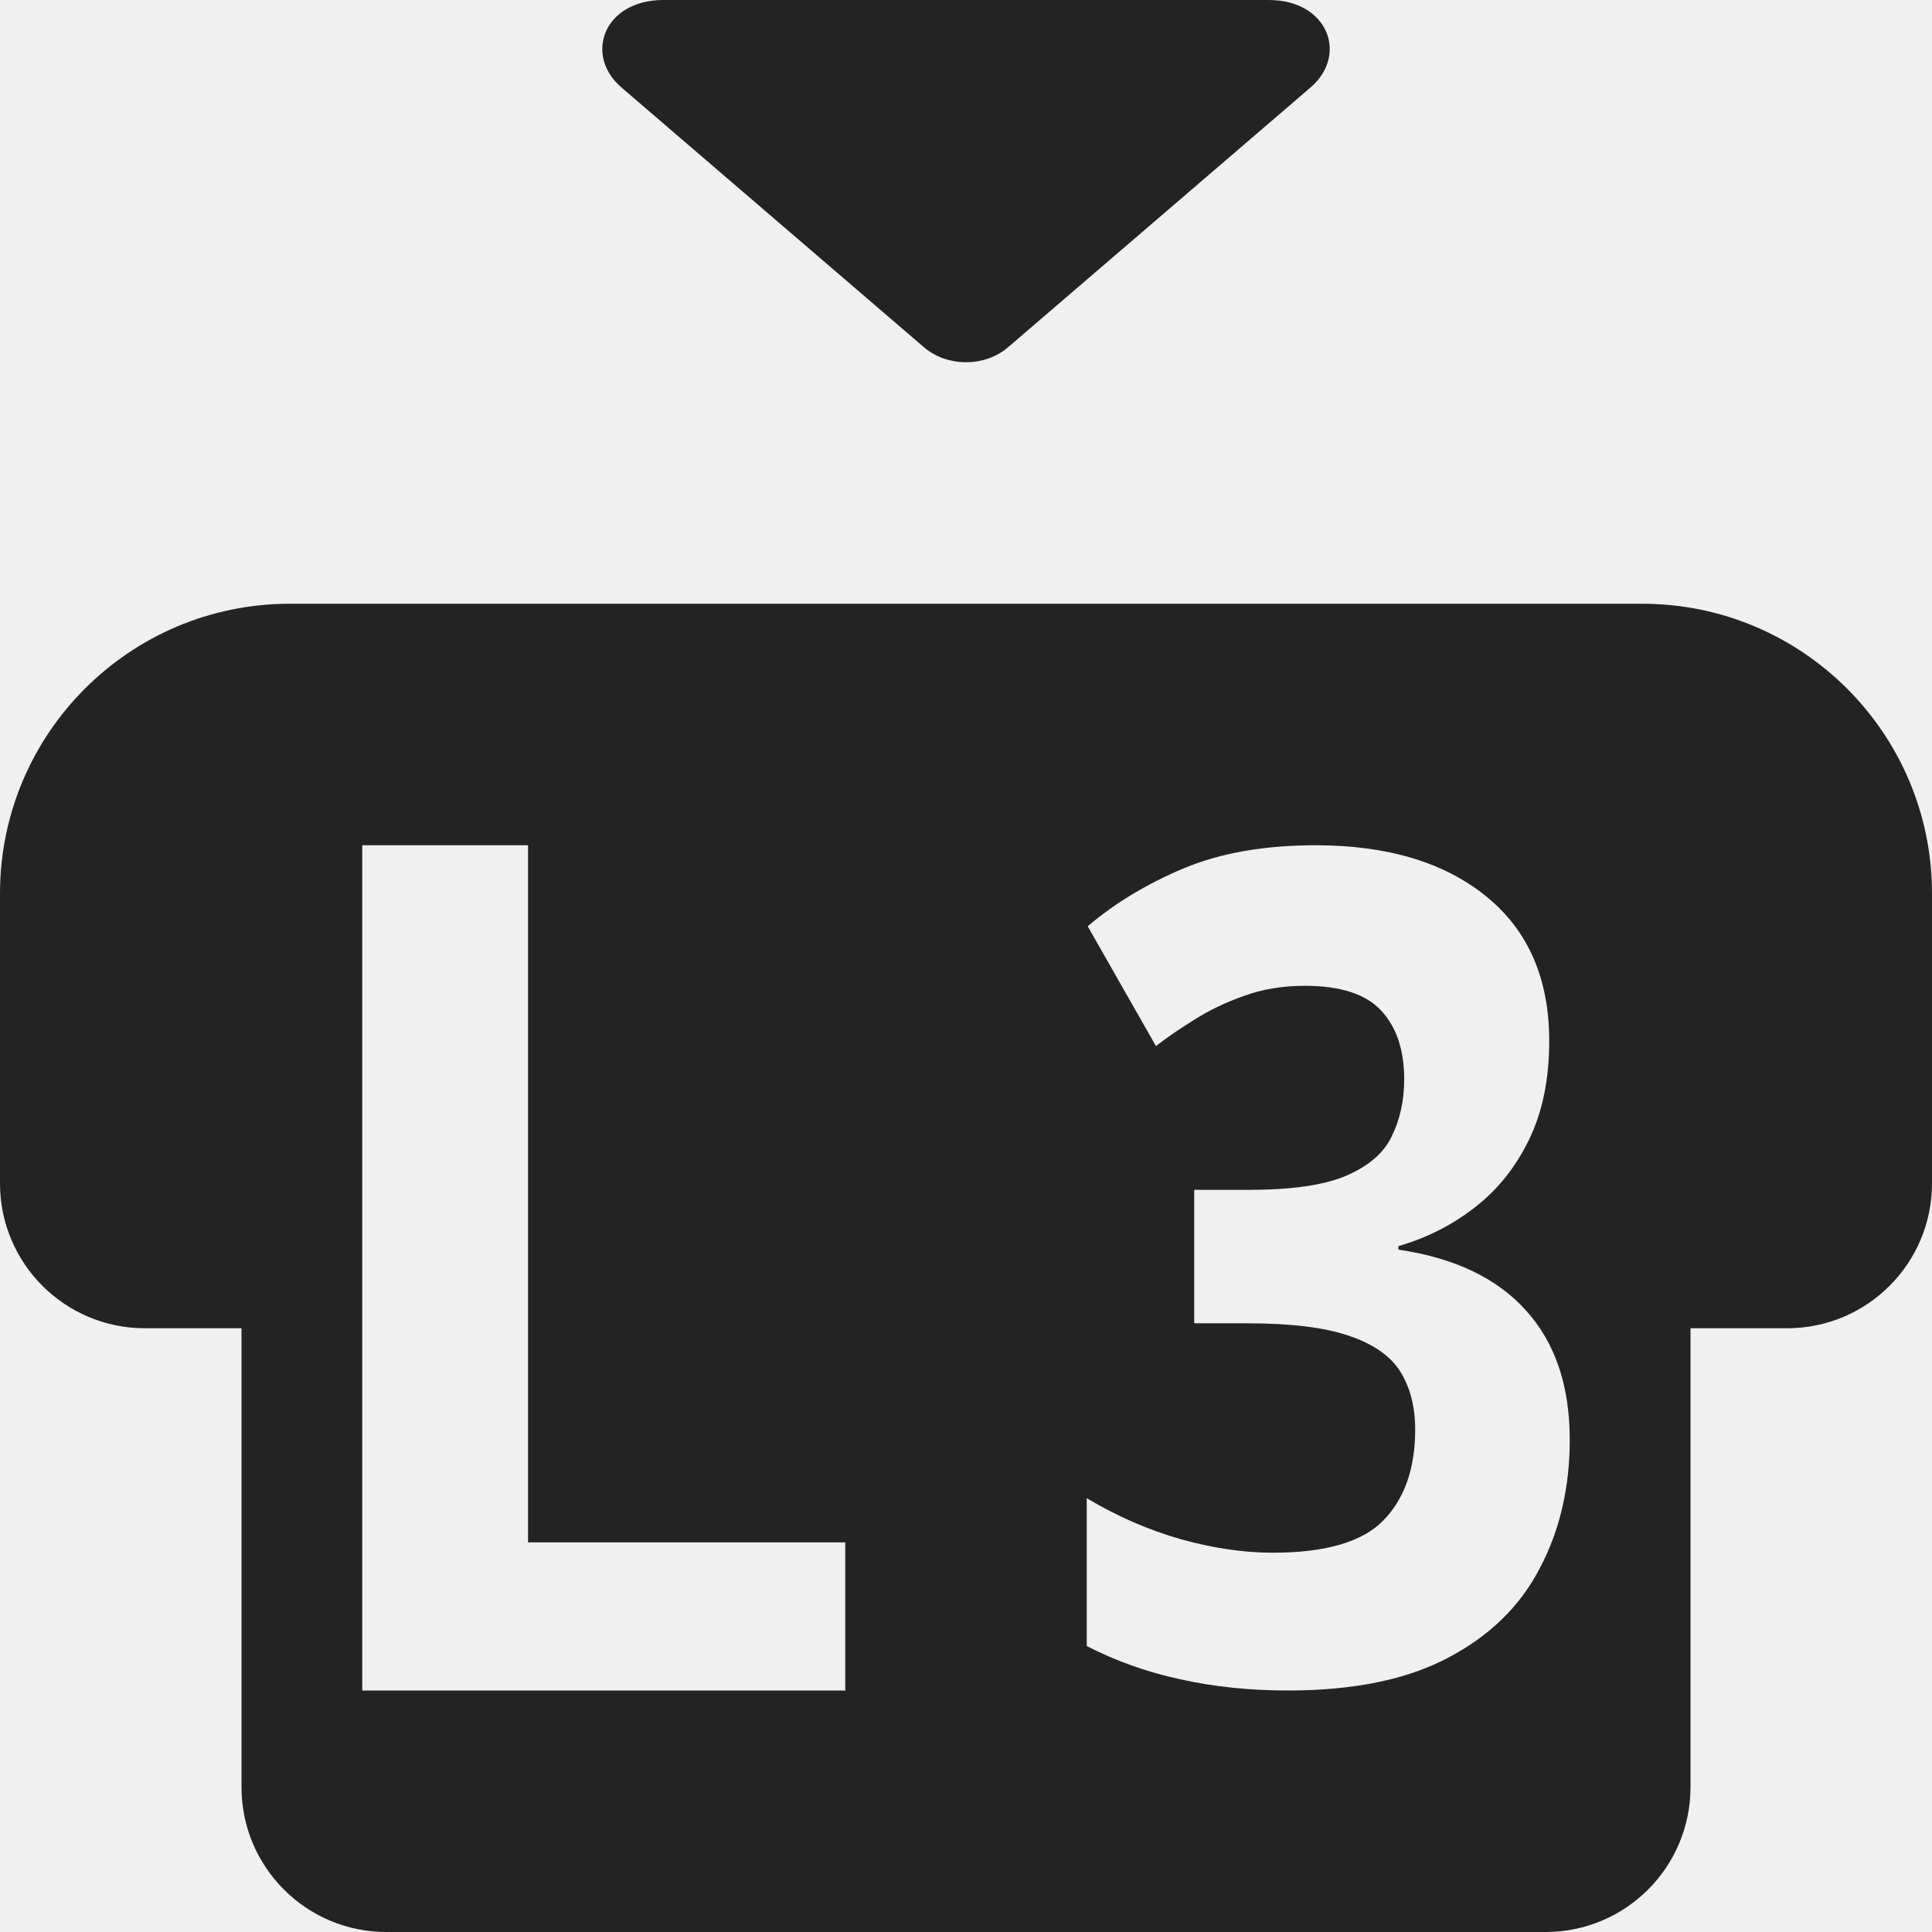
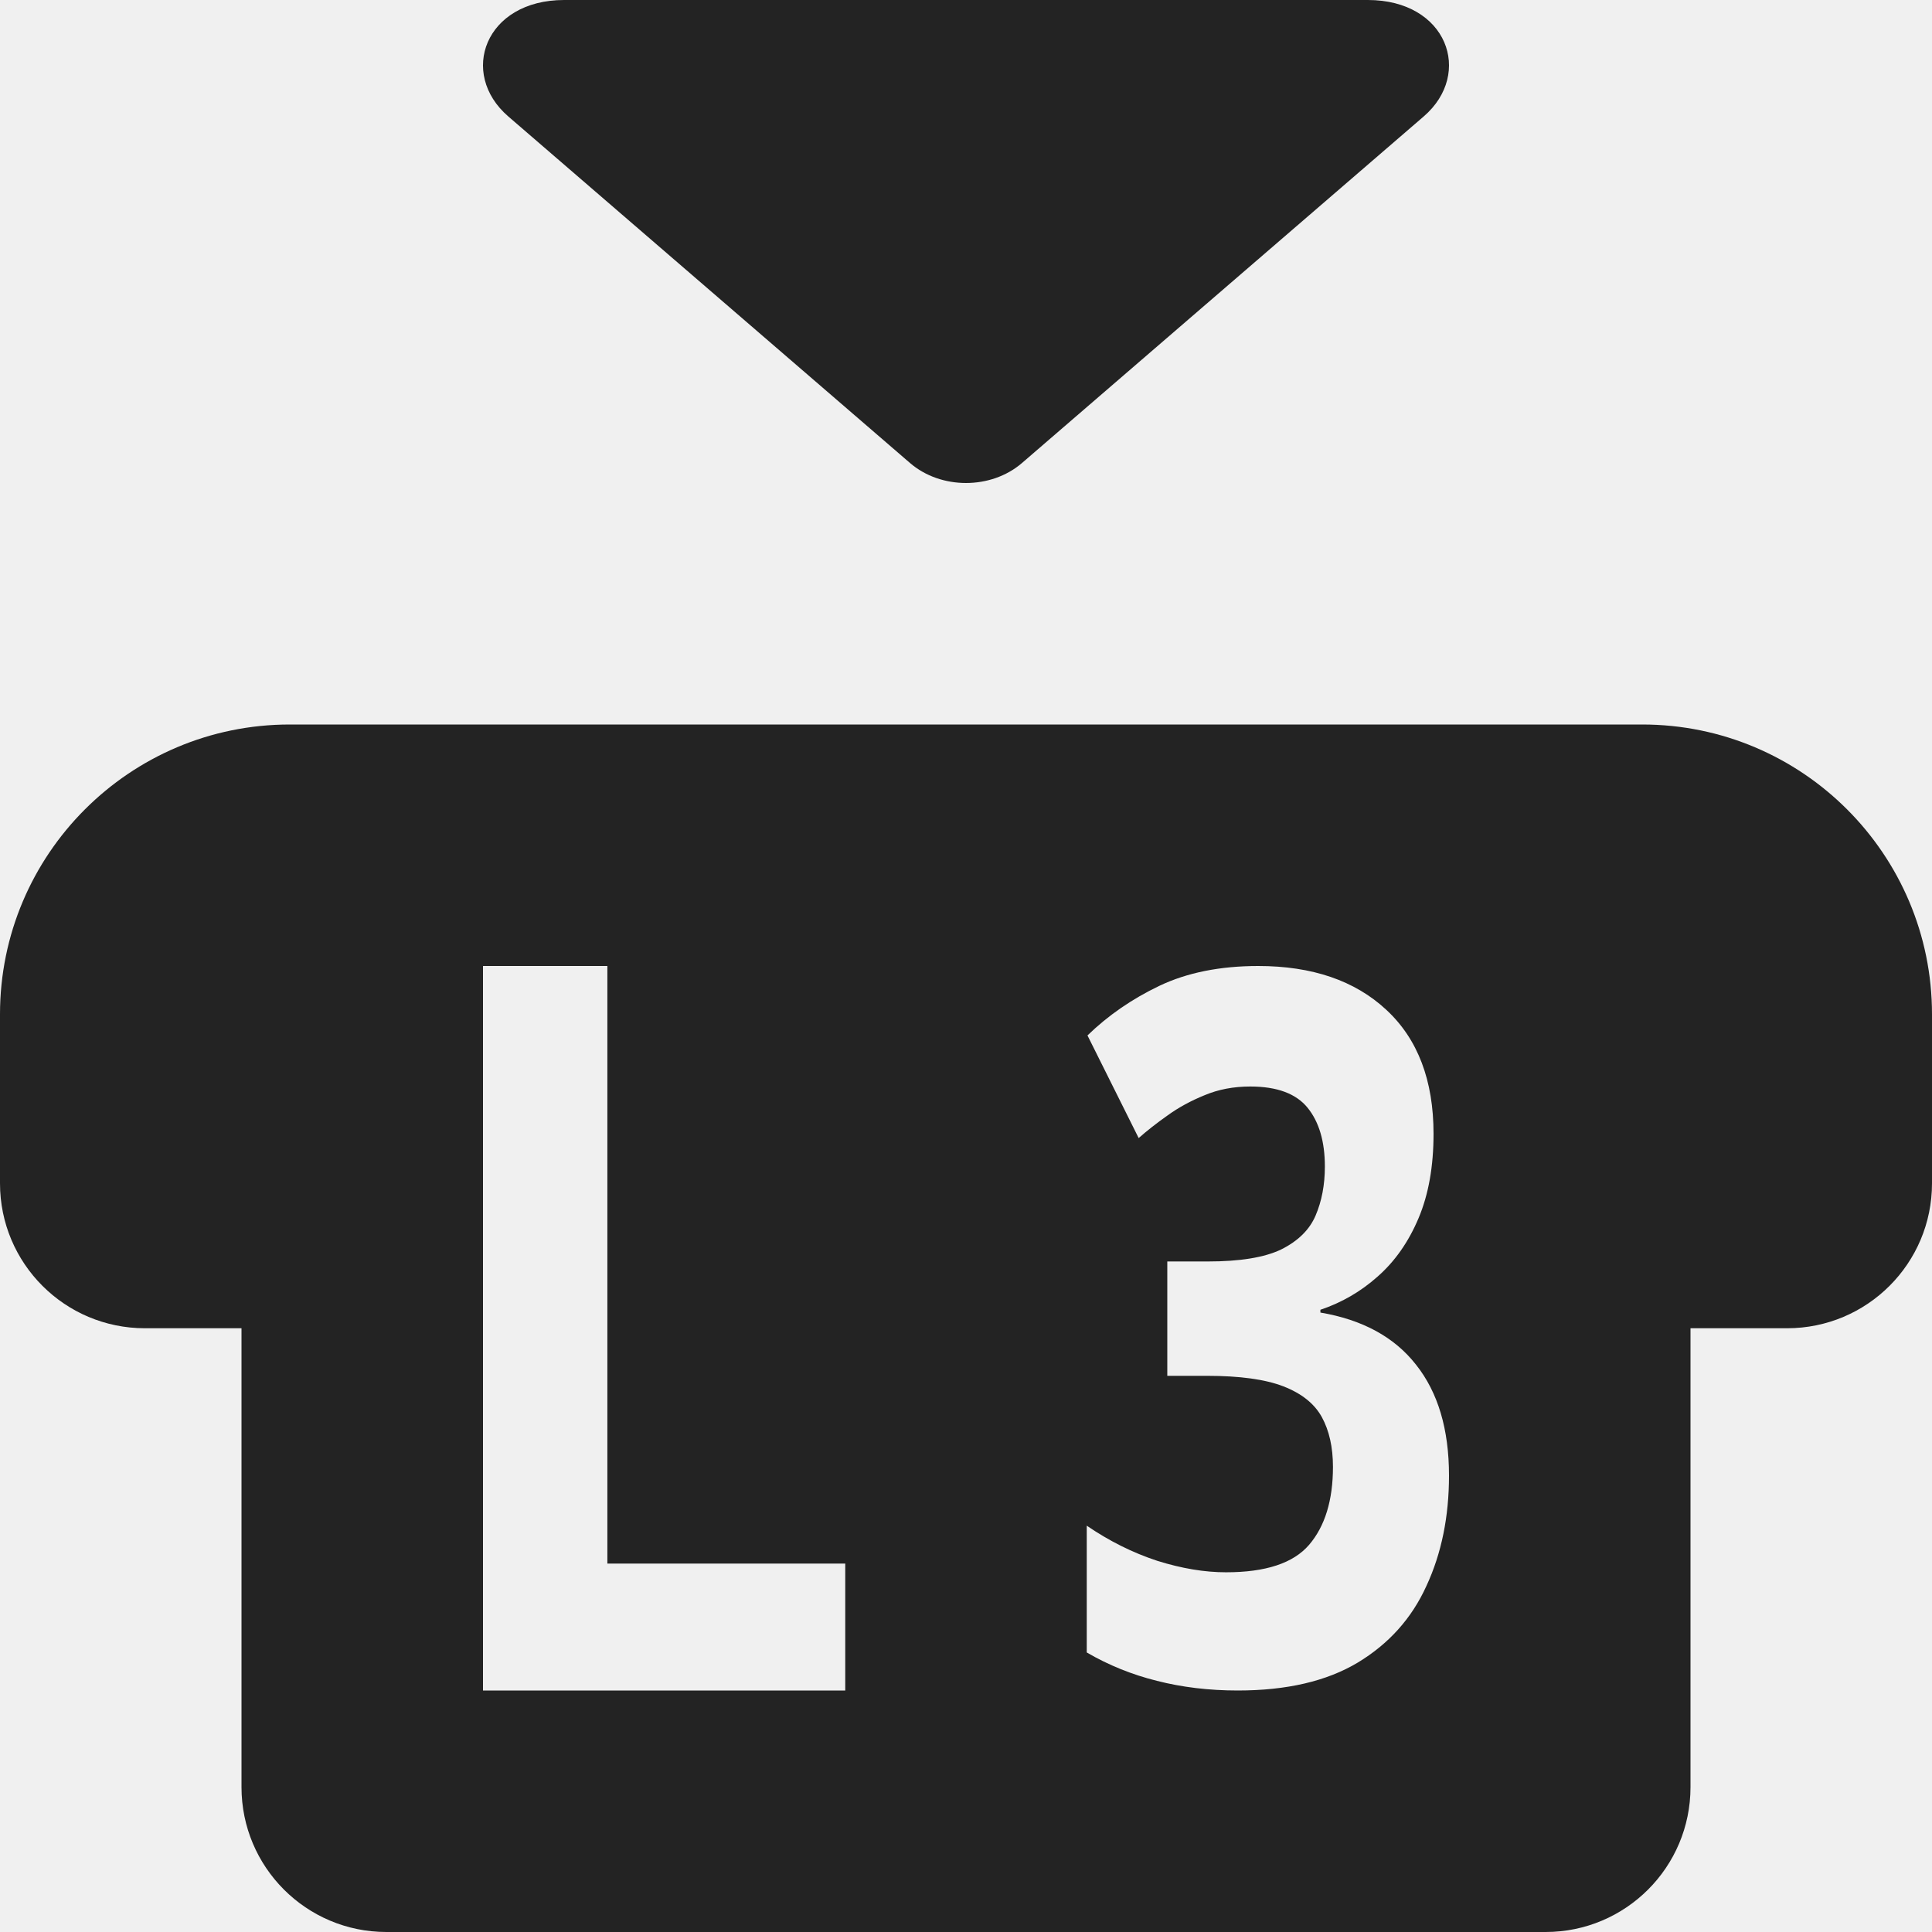
<svg xmlns="http://www.w3.org/2000/svg" width="16" height="16" viewBox="0 0 16 16" fill="none">
  <g clip-path="url(#clip0_2059_15920)">
-     <path d="M13.6 5C14.925 5 16 6.075 16 7.4V9.8C16 10.463 15.463 11 14.8 11H14V14.8C14 15.463 13.463 16 12.8 16H3.2C2.537 16 2 15.463 2 14.8V11H1.2C0.537 11 0 10.463 0 9.8V7.4C0 6.075 1.075 5 2.4 5H13.6ZM3 14H7V12.773H4.373V7H3V14ZM10.894 7C10.472 7 10.108 7.064 9.803 7.191C9.5 7.319 9.234 7.478 9.008 7.671L9.573 8.663C9.665 8.592 9.772 8.518 9.894 8.443C10.015 8.366 10.151 8.301 10.301 8.248C10.454 8.192 10.622 8.164 10.807 8.164C11.101 8.164 11.312 8.233 11.438 8.369C11.565 8.506 11.629 8.695 11.629 8.938C11.629 9.114 11.594 9.272 11.525 9.412C11.46 9.549 11.333 9.658 11.146 9.738C10.962 9.816 10.692 9.854 10.336 9.854H9.89V10.959H10.328C10.689 10.959 10.97 10.993 11.17 11.062C11.373 11.13 11.515 11.229 11.597 11.359C11.678 11.49 11.72 11.649 11.72 11.839C11.72 12.162 11.631 12.414 11.454 12.594C11.28 12.771 10.974 12.859 10.537 12.859C10.303 12.859 10.05 12.822 9.778 12.747C9.507 12.669 9.248 12.556 9 12.407V13.632C9.242 13.756 9.5 13.848 9.774 13.907C10.051 13.969 10.349 14 10.668 14C11.208 14 11.65 13.91 11.992 13.729C12.335 13.549 12.588 13.303 12.751 12.989C12.917 12.676 13 12.32 13 11.923C13 11.476 12.879 11.119 12.637 10.852C12.397 10.585 12.045 10.417 11.581 10.349V10.32C11.816 10.252 12.027 10.145 12.214 9.999C12.403 9.853 12.553 9.665 12.664 9.436C12.775 9.206 12.83 8.934 12.83 8.621C12.83 8.106 12.656 7.706 12.309 7.424C11.961 7.141 11.489 7 10.894 7Z" fill="#232323" />
-     <path d="M10.506 0H5.494C5 0 4.835 0.456 5.145 0.723L7.652 2.876C7.844 3.041 8.156 3.041 8.348 2.876L10.855 0.723C11.165 0.456 11 0 10.506 0Z" fill="#232323" />
+     <path d="M13.6 6C14.925 6 16 7.075 16 8.4V9.8C16 10.463 15.463 11 14.8 11H14V14.8C14 15.463 13.463 16 12.8 16H3.2C2.537 16 2 15.463 2 14.8V11H1.2C0.537 11 0 10.463 0 9.8V8.4C0 7.075 1.075 6 2.4 6H13.6ZM4 14H7V12.949H5.03V8H4V14ZM10.42 8C10.104 8 9.831 8.055 9.602 8.164C9.374 8.273 9.176 8.41 9.006 8.575L9.43 9.425C9.499 9.364 9.579 9.301 9.67 9.237C9.761 9.171 9.863 9.116 9.976 9.07C10.09 9.022 10.216 8.998 10.354 8.998C10.576 8.998 10.734 9.057 10.829 9.174C10.924 9.291 10.972 9.454 10.972 9.661C10.972 9.812 10.946 9.948 10.895 10.067C10.845 10.184 10.75 10.278 10.609 10.348C10.471 10.414 10.268 10.447 10.002 10.447H9.667V11.394H9.996C10.267 11.394 10.478 11.423 10.628 11.481C10.78 11.54 10.886 11.625 10.947 11.736C11.008 11.848 11.039 11.985 11.039 12.148C11.039 12.424 10.973 12.64 10.841 12.794C10.71 12.946 10.481 13.021 10.153 13.021C9.977 13.021 9.788 12.99 9.584 12.926C9.38 12.859 9.186 12.762 9 12.635V13.685C9.182 13.791 9.376 13.869 9.581 13.92C9.789 13.973 10.012 14 10.251 14C10.656 14 10.987 13.923 11.244 13.769C11.501 13.614 11.691 13.403 11.813 13.134C11.938 12.865 12 12.56 12 12.22C12 11.837 11.909 11.531 11.727 11.302C11.548 11.073 11.283 10.929 10.935 10.87V10.847C11.111 10.788 11.27 10.696 11.41 10.571C11.552 10.446 11.665 10.285 11.748 10.088C11.831 9.891 11.872 9.658 11.872 9.39C11.872 8.948 11.742 8.605 11.481 8.363C11.221 8.121 10.867 8 10.42 8Z" fill="#232323" />
+     <path d="M11.328 0H4.672C4.016 0 3.797 0.608 4.209 0.964L7.537 3.835C7.793 4.055 8.207 4.055 8.463 3.835L11.791 0.964C12.203 0.608 11.984 0 11.328 0Z" fill="#232323" />
  </g>
  <defs>
    <clipPath id="clip0_2059_15920">
      <rect width="16" height="16" fill="white" />
    </clipPath>
  </defs>
</svg>
